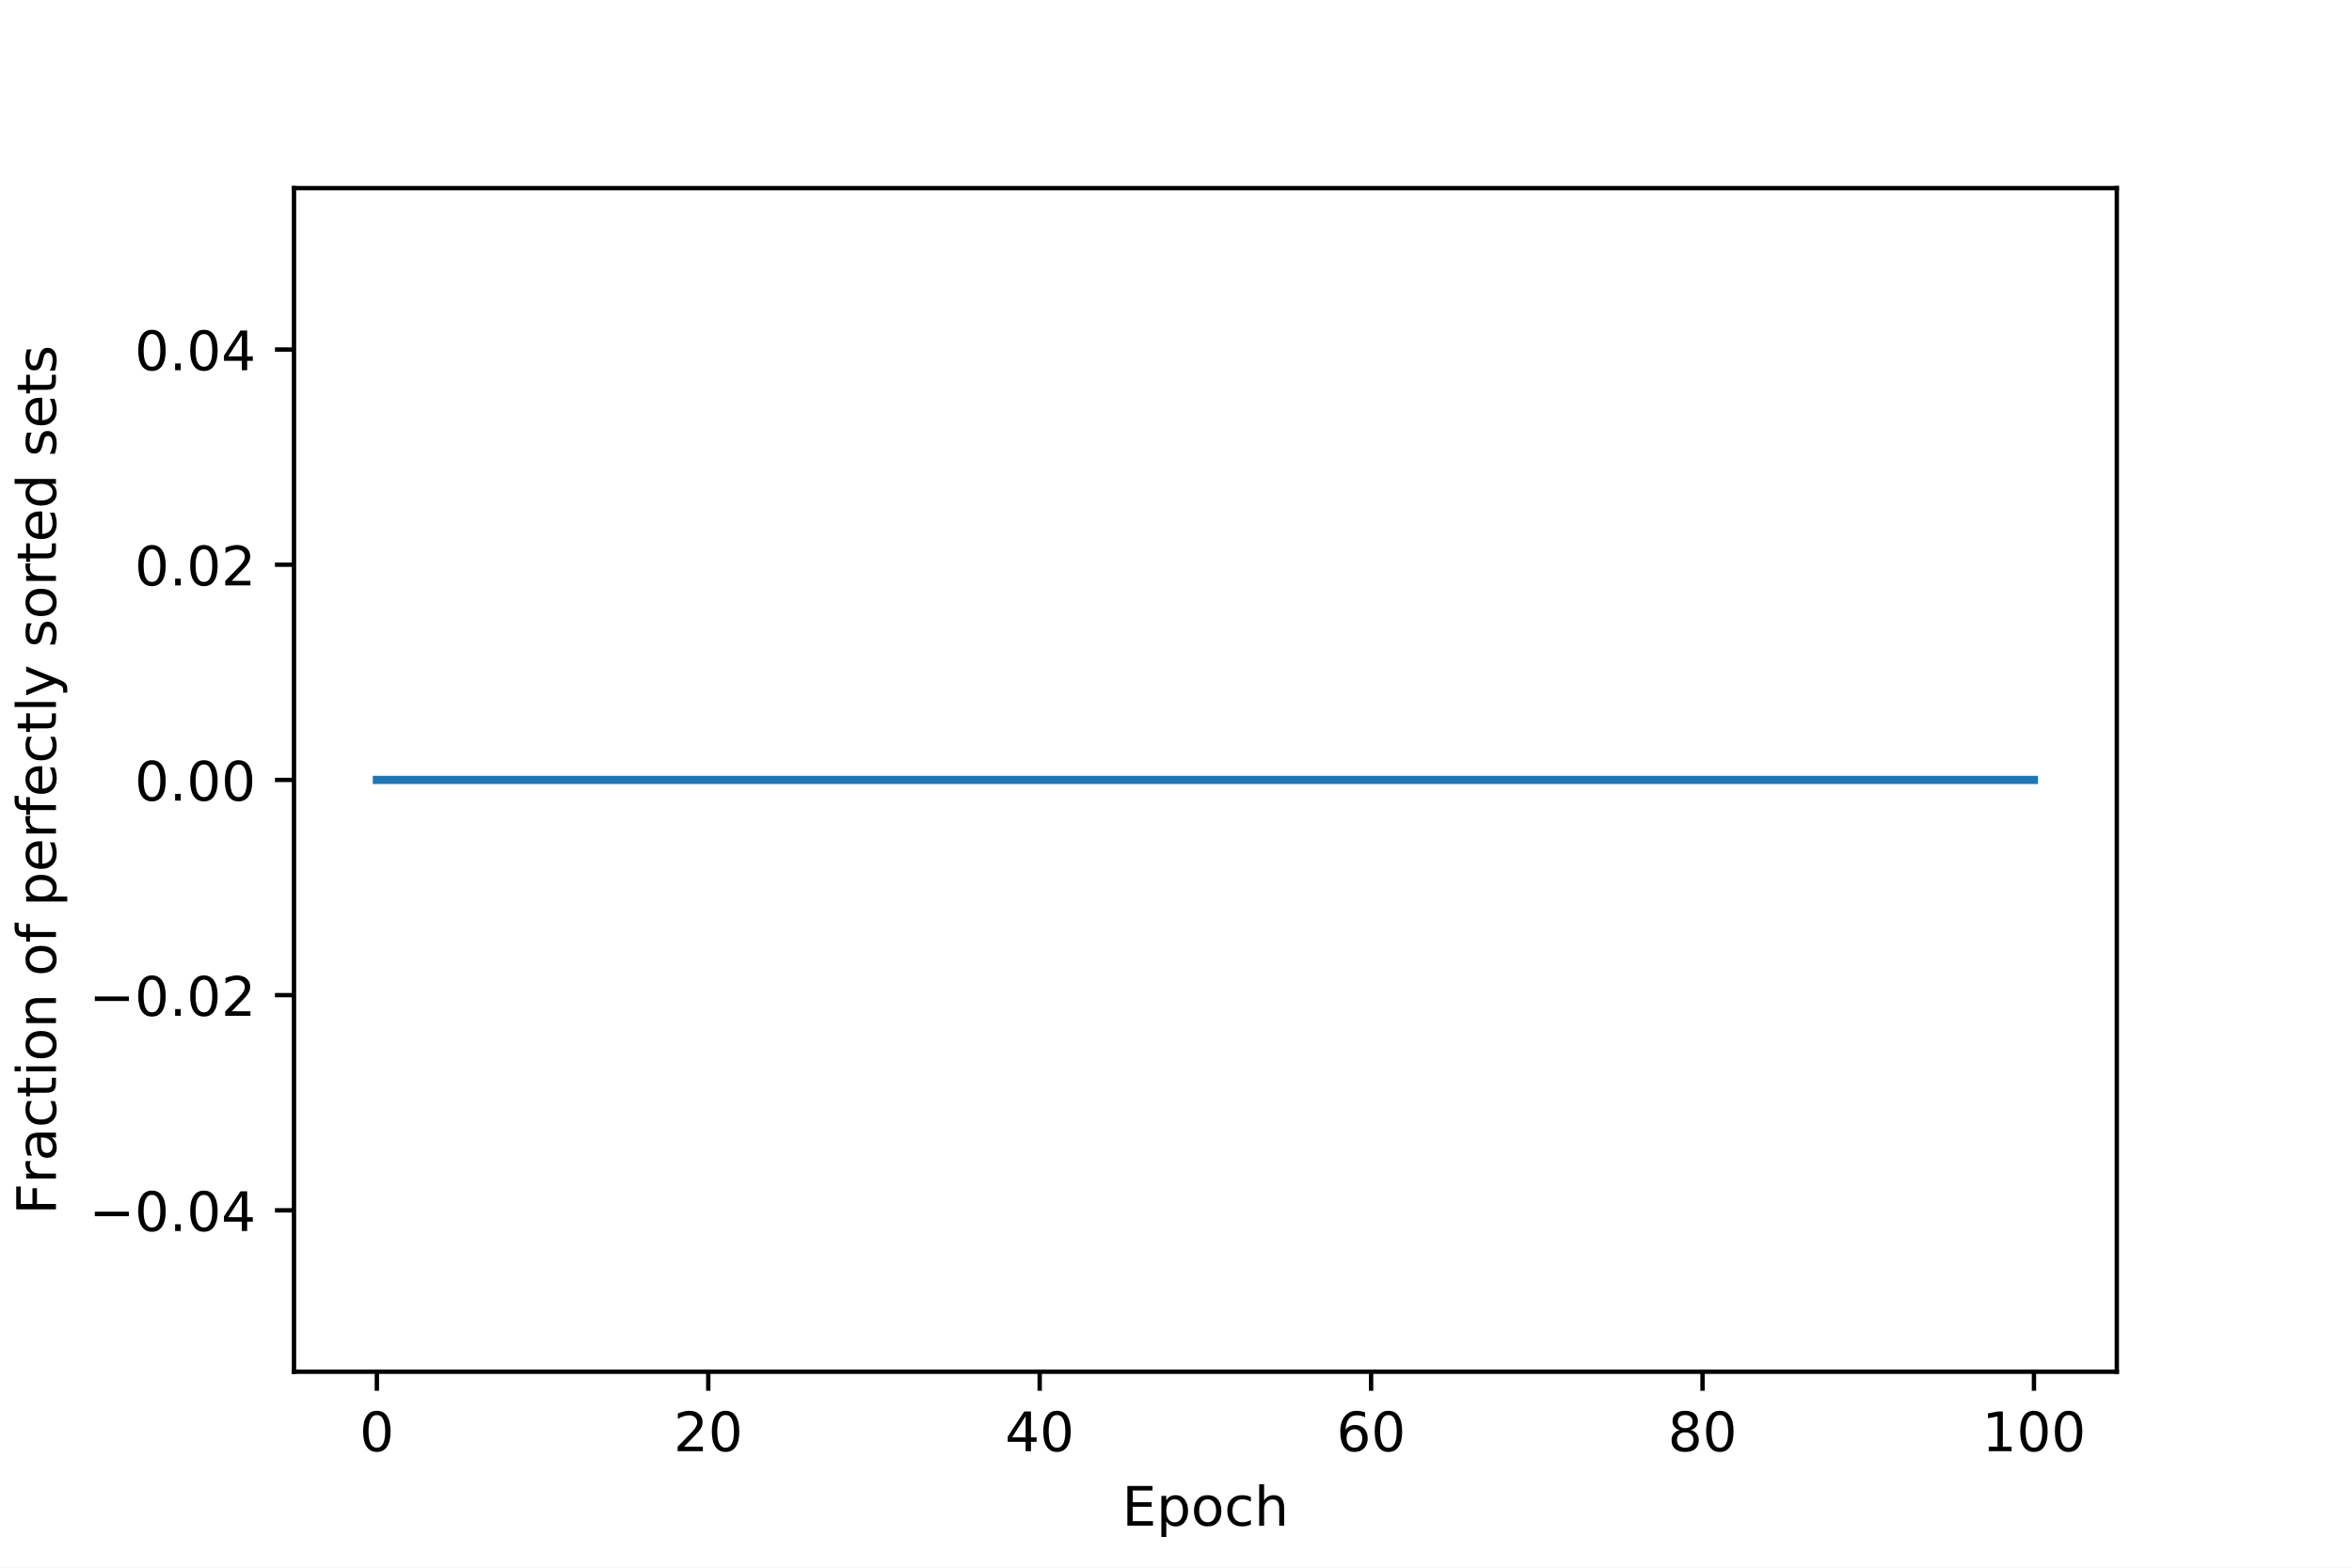
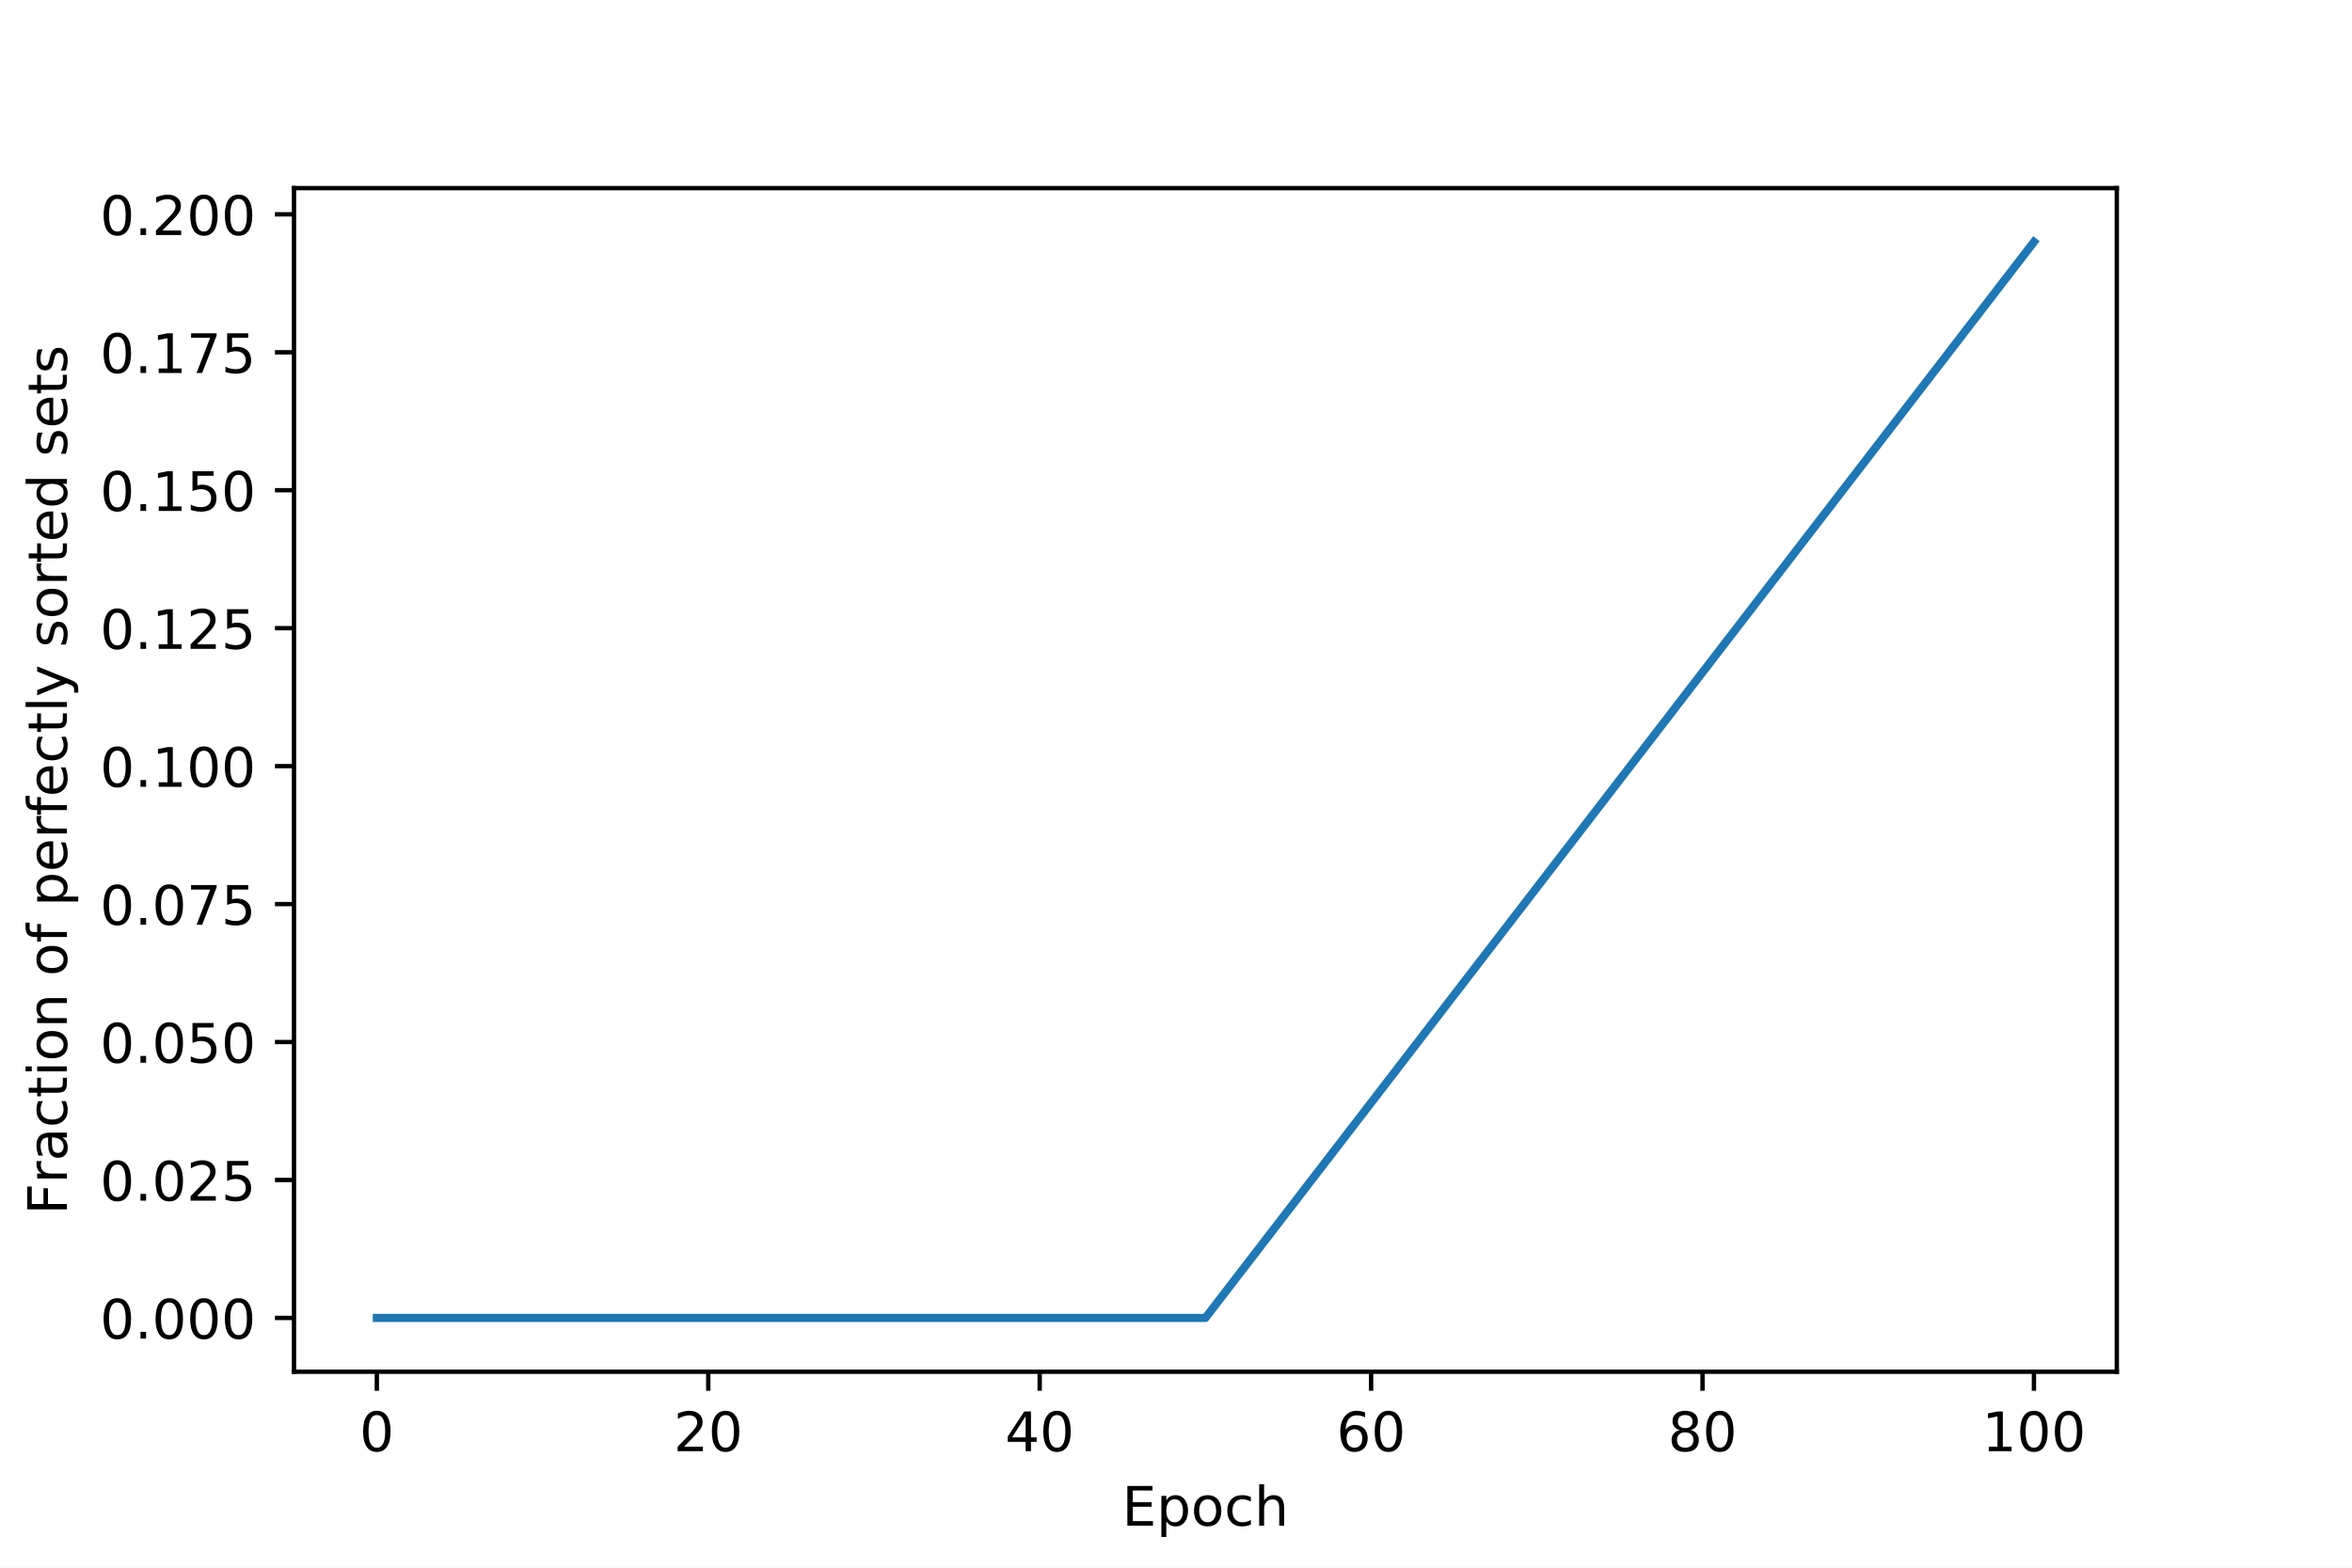
<svg xmlns="http://www.w3.org/2000/svg" xmlns:xlink="http://www.w3.org/1999/xlink" height="288pt" version="1.1" viewBox="0 0 432 288" width="432pt">
  <defs>
    <style type="text/css">
*{stroke-linecap:butt;stroke-linejoin:round;}
  </style>
  </defs>
  <g id="figure_1">
    <g id="patch_1">
      <path d="M 0 288  L 432 288  L 432 0  L 0 0  z " style="fill:#ffffff;" />
    </g>
    <g id="axes_1">
      <g id="patch_2">
        <path d="M 54 252  L 388.8 252  L 388.8 34.56  L 54 34.56  z " style="fill:#ffffff;" />
      </g>
      <g id="matplotlib.axis_1">
        <g id="xtick_1">
          <g id="line2d_1">
            <defs>
-               <path d="M 0 0  L 0 3.5  " id="mb2c56d5112" style="stroke:#000000;stroke-width:0.8;" />
-             </defs>
-             <g>
-               <use style="stroke:#000000;stroke-width:0.8;" x="69.218" xlink:href="#mb2c56d5112" y="252" />
+               <path d="M 0 0  L 0 3.5  " id="m0a6592438b" style="stroke:#000000;stroke-width:0.8;" />
+             </defs>
+             <g>
+               <use style="stroke:#000000;stroke-width:0.8;" x="69.218" xlink:href="#m0a6592438b" y="252" />
            </g>
          </g>
          <g id="text_1">
            <defs>
              <path d="M 31.781 66.406  Q 24.172 66.406 20.328 58.906  Q 16.5 51.422 16.5 36.375  Q 16.5 21.391 20.328 13.891  Q 24.172 6.391 31.781 6.391  Q 39.453 6.391 43.281 13.891  Q 47.125 21.391 47.125 36.375  Q 47.125 51.422 43.281 58.906  Q 39.453 66.406 31.781 66.406  z M 31.781 74.219  Q 44.047 74.219 50.516 64.516  Q 56.984 54.828 56.984 36.375  Q 56.984 17.969 50.516 8.266  Q 44.047 -1.422 31.781 -1.422  Q 19.531 -1.422 13.062 8.266  Q 6.594 17.969 6.594 36.375  Q 6.594 54.828 13.062 64.516  Q 19.531 74.219 31.781 74.219  z " id="DejaVuSans-48" />
            </defs>
            <g transform="translate(66.03693 266.5984)scale(0.1 -0.1)">
              <use xlink:href="#DejaVuSans-48" />
            </g>
          </g>
        </g>
        <g id="xtick_2">
          <g id="line2d_2">
            <g>
-               <use style="stroke:#000000;stroke-width:0.8;" x="130.091" xlink:href="#mb2c56d5112" y="252" />
+               <use style="stroke:#000000;stroke-width:0.8;" x="130.091" xlink:href="#m0a6592438b" y="252" />
            </g>
          </g>
          <g id="text_2">
            <defs>
              <path d="M 19.188 8.297  L 53.609 8.297  L 53.609 0  L 7.328 0  L 7.328 8.297  Q 12.938 14.109 22.625 23.891  Q 32.328 33.688 34.812 36.531  Q 39.547 41.844 41.422 45.531  Q 43.312 49.219 43.312 52.781  Q 43.312 58.594 39.234 62.25  Q 35.156 65.922 28.609 65.922  Q 23.969 65.922 18.812 64.312  Q 13.672 62.703 7.812 59.422  L 7.812 69.391  Q 13.766 71.781 18.938 73  Q 24.125 74.219 28.422 74.219  Q 39.75 74.219 46.484 68.547  Q 53.219 62.891 53.219 53.422  Q 53.219 48.922 51.531 44.891  Q 49.859 40.875 45.406 35.406  Q 44.188 33.984 37.641 27.219  Q 31.109 20.453 19.188 8.297  z " id="DejaVuSans-50" />
            </defs>
            <g transform="translate(123.7284 266.5984)scale(0.1 -0.1)">
              <use xlink:href="#DejaVuSans-50" />
              <use x="63.623" xlink:href="#DejaVuSans-48" />
            </g>
          </g>
        </g>
        <g id="xtick_3">
          <g id="line2d_3">
            <g>
-               <use style="stroke:#000000;stroke-width:0.8;" x="190.964" xlink:href="#mb2c56d5112" y="252" />
+               <use style="stroke:#000000;stroke-width:0.8;" x="190.964" xlink:href="#m0a6592438b" y="252" />
            </g>
          </g>
          <g id="text_3">
            <defs>
              <path d="M 37.797 64.312  L 12.891 25.391  L 37.797 25.391  z M 35.203 72.906  L 47.609 72.906  L 47.609 25.391  L 58.016 25.391  L 58.016 17.188  L 47.609 17.188  L 47.609 0  L 37.797 0  L 37.797 17.188  L 4.891 17.188  L 4.891 26.703  z " id="DejaVuSans-52" />
            </defs>
            <g transform="translate(184.6011 266.5984)scale(0.1 -0.1)">
              <use xlink:href="#DejaVuSans-52" />
              <use x="63.623" xlink:href="#DejaVuSans-48" />
            </g>
          </g>
        </g>
        <g id="xtick_4">
          <g id="line2d_4">
            <g>
-               <use style="stroke:#000000;stroke-width:0.8;" x="251.836" xlink:href="#mb2c56d5112" y="252" />
+               <use style="stroke:#000000;stroke-width:0.8;" x="251.836" xlink:href="#m0a6592438b" y="252" />
            </g>
          </g>
          <g id="text_4">
            <defs>
              <path d="M 33.016 40.375  Q 26.375 40.375 22.484 35.828  Q 18.609 31.297 18.609 23.391  Q 18.609 15.531 22.484 10.953  Q 26.375 6.391 33.016 6.391  Q 39.656 6.391 43.531 10.953  Q 47.406 15.531 47.406 23.391  Q 47.406 31.297 43.531 35.828  Q 39.656 40.375 33.016 40.375  z M 52.594 71.297  L 52.594 62.312  Q 48.875 64.062 45.094 64.984  Q 41.312 65.922 37.594 65.922  Q 27.828 65.922 22.672 59.328  Q 17.531 52.734 16.797 39.406  Q 19.672 43.656 24.016 45.922  Q 28.375 48.188 33.594 48.188  Q 44.578 48.188 50.953 41.516  Q 57.328 34.859 57.328 23.391  Q 57.328 12.156 50.688 5.359  Q 44.047 -1.422 33.016 -1.422  Q 20.359 -1.422 13.672 8.266  Q 6.984 17.969 6.984 36.375  Q 6.984 53.656 15.188 63.938  Q 23.391 74.219 37.203 74.219  Q 40.922 74.219 44.703 73.484  Q 48.484 72.75 52.594 71.297  z " id="DejaVuSans-54" />
            </defs>
            <g transform="translate(245.4739 266.5984)scale(0.1 -0.1)">
              <use xlink:href="#DejaVuSans-54" />
              <use x="63.623" xlink:href="#DejaVuSans-48" />
            </g>
          </g>
        </g>
        <g id="xtick_5">
          <g id="line2d_5">
            <g>
-               <use style="stroke:#000000;stroke-width:0.8;" x="312.709" xlink:href="#mb2c56d5112" y="252" />
+               <use style="stroke:#000000;stroke-width:0.8;" x="312.709" xlink:href="#m0a6592438b" y="252" />
            </g>
          </g>
          <g id="text_5">
            <defs>
              <path d="M 31.781 34.625  Q 24.75 34.625 20.719 30.859  Q 16.703 27.094 16.703 20.516  Q 16.703 13.922 20.719 10.156  Q 24.75 6.391 31.781 6.391  Q 38.812 6.391 42.859 10.172  Q 46.922 13.969 46.922 20.516  Q 46.922 27.094 42.891 30.859  Q 38.875 34.625 31.781 34.625  z M 21.922 38.812  Q 15.578 40.375 12.031 44.719  Q 8.5 49.078 8.5 55.328  Q 8.5 64.062 14.719 69.141  Q 20.953 74.219 31.781 74.219  Q 42.672 74.219 48.875 69.141  Q 55.078 64.062 55.078 55.328  Q 55.078 49.078 51.531 44.719  Q 48 40.375 41.703 38.812  Q 48.828 37.156 52.797 32.312  Q 56.781 27.484 56.781 20.516  Q 56.781 9.906 50.312 4.234  Q 43.844 -1.422 31.781 -1.422  Q 19.734 -1.422 13.25 4.234  Q 6.781 9.906 6.781 20.516  Q 6.781 27.484 10.781 32.312  Q 14.797 37.156 21.922 38.812  z M 18.312 54.391  Q 18.312 48.734 21.844 45.562  Q 25.391 42.391 31.781 42.391  Q 38.141 42.391 41.719 45.562  Q 45.312 48.734 45.312 54.391  Q 45.312 60.062 41.719 63.234  Q 38.141 66.406 31.781 66.406  Q 25.391 66.406 21.844 63.234  Q 18.312 60.062 18.312 54.391  z " id="DejaVuSans-56" />
            </defs>
            <g transform="translate(306.3466 266.5984)scale(0.1 -0.1)">
              <use xlink:href="#DejaVuSans-56" />
              <use x="63.623" xlink:href="#DejaVuSans-48" />
            </g>
          </g>
        </g>
        <g id="xtick_6">
          <g id="line2d_6">
            <g>
-               <use style="stroke:#000000;stroke-width:0.8;" x="373.582" xlink:href="#mb2c56d5112" y="252" />
+               <use style="stroke:#000000;stroke-width:0.8;" x="373.582" xlink:href="#m0a6592438b" y="252" />
            </g>
          </g>
          <g id="text_6">
            <defs>
              <path d="M 12.406 8.297  L 28.516 8.297  L 28.516 63.922  L 10.984 60.406  L 10.984 69.391  L 28.422 72.906  L 38.281 72.906  L 38.281 8.297  L 54.391 8.297  L 54.391 0  L 12.406 0  z " id="DejaVuSans-49" />
            </defs>
            <g transform="translate(364.0381 266.5984)scale(0.1 -0.1)">
              <use xlink:href="#DejaVuSans-49" />
              <use x="63.623" xlink:href="#DejaVuSans-48" />
              <use x="127.246" xlink:href="#DejaVuSans-48" />
            </g>
          </g>
        </g>
        <g id="text_7">
          <defs>
            <path d="M 9.812 72.906  L 55.906 72.906  L 55.906 64.594  L 19.672 64.594  L 19.672 43.016  L 54.391 43.016  L 54.391 34.719  L 19.672 34.719  L 19.672 8.297  L 56.781 8.297  L 56.781 0  L 9.812 0  z " id="DejaVuSans-69" />
            <path d="M 18.109 8.203  L 18.109 -20.797  L 9.078 -20.797  L 9.078 54.688  L 18.109 54.688  L 18.109 46.391  Q 20.953 51.266 25.266 53.625  Q 29.594 56 35.594 56  Q 45.562 56 51.781 48.094  Q 58.016 40.188 58.016 27.297  Q 58.016 14.406 51.781 6.484  Q 45.562 -1.422 35.594 -1.422  Q 29.594 -1.422 25.266 0.953  Q 20.953 3.328 18.109 8.203  z M 48.688 27.297  Q 48.688 37.203 44.609 42.844  Q 40.531 48.484 33.406 48.484  Q 26.266 48.484 22.188 42.844  Q 18.109 37.203 18.109 27.297  Q 18.109 17.391 22.188 11.75  Q 26.266 6.109 33.406 6.109  Q 40.531 6.109 44.609 11.75  Q 48.688 17.391 48.688 27.297  z " id="DejaVuSans-112" />
            <path d="M 30.609 48.391  Q 23.391 48.391 19.188 42.75  Q 14.984 37.109 14.984 27.297  Q 14.984 17.484 19.156 11.844  Q 23.344 6.203 30.609 6.203  Q 37.797 6.203 41.984 11.859  Q 46.188 17.531 46.188 27.297  Q 46.188 37.016 41.984 42.703  Q 37.797 48.391 30.609 48.391  z M 30.609 56  Q 42.328 56 49.016 48.375  Q 55.719 40.766 55.719 27.297  Q 55.719 13.875 49.016 6.219  Q 42.328 -1.422 30.609 -1.422  Q 18.844 -1.422 12.172 6.219  Q 5.516 13.875 5.516 27.297  Q 5.516 40.766 12.172 48.375  Q 18.844 56 30.609 56  z " id="DejaVuSans-111" />
            <path d="M 48.781 52.594  L 48.781 44.188  Q 44.969 46.297 41.141 47.344  Q 37.312 48.391 33.406 48.391  Q 24.656 48.391 19.812 42.844  Q 14.984 37.312 14.984 27.297  Q 14.984 17.281 19.812 11.734  Q 24.656 6.203 33.406 6.203  Q 37.312 6.203 41.141 7.25  Q 44.969 8.297 48.781 10.406  L 48.781 2.094  Q 45.016 0.344 40.984 -0.531  Q 36.969 -1.422 32.422 -1.422  Q 20.062 -1.422 12.781 6.344  Q 5.516 14.109 5.516 27.297  Q 5.516 40.672 12.859 48.328  Q 20.219 56 33.016 56  Q 37.156 56 41.109 55.141  Q 45.062 54.297 48.781 52.594  z " id="DejaVuSans-99" />
            <path d="M 54.891 33.016  L 54.891 0  L 45.906 0  L 45.906 32.719  Q 45.906 40.484 42.875 44.328  Q 39.844 48.188 33.797 48.188  Q 26.516 48.188 22.312 43.547  Q 18.109 38.922 18.109 30.906  L 18.109 0  L 9.078 0  L 9.078 75.984  L 18.109 75.984  L 18.109 46.188  Q 21.344 51.125 25.703 53.562  Q 30.078 56 35.797 56  Q 45.219 56 50.047 50.172  Q 54.891 44.344 54.891 33.016  z " id="DejaVuSans-104" />
          </defs>
          <g transform="translate(206.0891 280.2766)scale(0.1 -0.1)">
            <use xlink:href="#DejaVuSans-69" />
            <use x="63.184" xlink:href="#DejaVuSans-112" />
            <use x="126.66" xlink:href="#DejaVuSans-111" />
            <use x="187.842" xlink:href="#DejaVuSans-99" />
            <use x="242.822" xlink:href="#DejaVuSans-104" />
          </g>
        </g>
      </g>
      <g id="matplotlib.axis_2">
        <g id="ytick_1">
          <g id="line2d_7">
            <defs>
-               <path d="M 0 0  L -3.5 0  " id="mfbf7d0022f" style="stroke:#000000;stroke-width:0.8;" />
-             </defs>
-             <g>
-               <use style="stroke:#000000;stroke-width:0.8;" x="54" xlink:href="#mfbf7d0022f" y="222.349" />
+               <path d="M 0 0  L -3.5 0  " id="m8b2615a3e2" style="stroke:#000000;stroke-width:0.8;" />
+             </defs>
+             <g>
+               <use style="stroke:#000000;stroke-width:0.8;" x="54" xlink:href="#m8b2615a3e2" y="242.116" />
            </g>
          </g>
          <g id="text_8">
            <defs>
-               <path d="M 10.594 35.5  L 73.188 35.5  L 73.188 27.203  L 10.594 27.203  z " id="DejaVuSans-8722" />
              <path d="M 10.688 12.406  L 21 12.406  L 21 0  L 10.688 0  z " id="DejaVuSans-46" />
            </defs>
-             <g transform="translate(16.35469 226.1483)scale(0.1 -0.1)">
-               <use xlink:href="#DejaVuSans-8722" />
-               <use x="83.789" xlink:href="#DejaVuSans-48" />
-               <use x="147.412" xlink:href="#DejaVuSans-46" />
-               <use x="179.199" xlink:href="#DejaVuSans-48" />
-               <use x="242.822" xlink:href="#DejaVuSans-52" />
+             <g transform="translate(18.37187 245.9156)scale(0.1 -0.1)">
+               <use xlink:href="#DejaVuSans-48" />
+               <use x="63.623" xlink:href="#DejaVuSans-46" />
+               <use x="95.41" xlink:href="#DejaVuSans-48" />
+               <use x="159.033" xlink:href="#DejaVuSans-48" />
+               <use x="222.656" xlink:href="#DejaVuSans-48" />
            </g>
          </g>
        </g>
        <g id="ytick_2">
          <g id="line2d_8">
            <g>
-               <use style="stroke:#000000;stroke-width:0.8;" x="54" xlink:href="#mfbf7d0022f" y="182.815" />
+               <use style="stroke:#000000;stroke-width:0.8;" x="54" xlink:href="#m8b2615a3e2" y="216.774" />
            </g>
          </g>
          <g id="text_9">
-             <g transform="translate(16.35469 186.6138)scale(0.1 -0.1)">
-               <use xlink:href="#DejaVuSans-8722" />
-               <use x="83.789" xlink:href="#DejaVuSans-48" />
-               <use x="147.412" xlink:href="#DejaVuSans-46" />
-               <use x="179.199" xlink:href="#DejaVuSans-48" />
-               <use x="242.822" xlink:href="#DejaVuSans-50" />
+             <defs>
+               <path d="M 10.797 72.906  L 49.516 72.906  L 49.516 64.594  L 19.828 64.594  L 19.828 46.734  Q 21.969 47.469 24.109 47.828  Q 26.266 48.188 28.422 48.188  Q 40.625 48.188 47.75 41.5  Q 54.891 34.812 54.891 23.391  Q 54.891 11.625 47.562 5.094  Q 40.234 -1.422 26.906 -1.422  Q 22.312 -1.422 17.547 -0.641  Q 12.797 0.141 7.719 1.703  L 7.719 11.625  Q 12.109 9.234 16.797 8.062  Q 21.484 6.891 26.703 6.891  Q 35.156 6.891 40.078 11.328  Q 45.016 15.766 45.016 23.391  Q 45.016 31 40.078 35.438  Q 35.156 39.891 26.703 39.891  Q 22.75 39.891 18.812 39.016  Q 14.891 38.141 10.797 36.281  z " id="DejaVuSans-53" />
+             </defs>
+             <g transform="translate(18.37187 220.5729)scale(0.1 -0.1)">
+               <use xlink:href="#DejaVuSans-48" />
+               <use x="63.623" xlink:href="#DejaVuSans-46" />
+               <use x="95.41" xlink:href="#DejaVuSans-48" />
+               <use x="159.033" xlink:href="#DejaVuSans-50" />
+               <use x="222.656" xlink:href="#DejaVuSans-53" />
            </g>
          </g>
        </g>
        <g id="ytick_3">
          <g id="line2d_9">
            <g>
-               <use style="stroke:#000000;stroke-width:0.8;" x="54" xlink:href="#mfbf7d0022f" y="143.28" />
+               <use style="stroke:#000000;stroke-width:0.8;" x="54" xlink:href="#m8b2615a3e2" y="191.431" />
            </g>
          </g>
          <g id="text_10">
-             <g transform="translate(24.73438 147.0792)scale(0.1 -0.1)">
+             <g transform="translate(18.37187 195.2303)scale(0.1 -0.1)">
              <use xlink:href="#DejaVuSans-48" />
              <use x="63.623" xlink:href="#DejaVuSans-46" />
              <use x="95.41" xlink:href="#DejaVuSans-48" />
-               <use x="159.033" xlink:href="#DejaVuSans-48" />
+               <use x="159.033" xlink:href="#DejaVuSans-53" />
+               <use x="222.656" xlink:href="#DejaVuSans-48" />
            </g>
          </g>
        </g>
        <g id="ytick_4">
          <g id="line2d_10">
            <g>
-               <use style="stroke:#000000;stroke-width:0.8;" x="54" xlink:href="#mfbf7d0022f" y="103.745" />
+               <use style="stroke:#000000;stroke-width:0.8;" x="54" xlink:href="#m8b2615a3e2" y="166.088" />
            </g>
          </g>
          <g id="text_11">
-             <g transform="translate(24.73438 107.5447)scale(0.1 -0.1)">
+             <defs>
+               <path d="M 8.203 72.906  L 55.078 72.906  L 55.078 68.703  L 28.609 0  L 18.312 0  L 43.219 64.594  L 8.203 64.594  z " id="DejaVuSans-55" />
+             </defs>
+             <g transform="translate(18.37187 169.8876)scale(0.1 -0.1)">
              <use xlink:href="#DejaVuSans-48" />
              <use x="63.623" xlink:href="#DejaVuSans-46" />
              <use x="95.41" xlink:href="#DejaVuSans-48" />
-               <use x="159.033" xlink:href="#DejaVuSans-50" />
+               <use x="159.033" xlink:href="#DejaVuSans-55" />
+               <use x="222.656" xlink:href="#DejaVuSans-53" />
            </g>
          </g>
        </g>
        <g id="ytick_5">
          <g id="line2d_11">
            <g>
-               <use style="stroke:#000000;stroke-width:0.8;" x="54" xlink:href="#mfbf7d0022f" y="64.211" />
+               <use style="stroke:#000000;stroke-width:0.8;" x="54" xlink:href="#m8b2615a3e2" y="140.746" />
            </g>
          </g>
          <g id="text_12">
-             <g transform="translate(24.73438 68.01013)scale(0.1 -0.1)">
-               <use xlink:href="#DejaVuSans-48" />
-               <use x="63.623" xlink:href="#DejaVuSans-46" />
-               <use x="95.41" xlink:href="#DejaVuSans-48" />
-               <use x="159.033" xlink:href="#DejaVuSans-52" />
-             </g>
-           </g>
-         </g>
-         <g id="text_13">
+             <g transform="translate(18.37187 144.545)scale(0.1 -0.1)">
+               <use xlink:href="#DejaVuSans-48" />
+               <use x="63.623" xlink:href="#DejaVuSans-46" />
+               <use x="95.41" xlink:href="#DejaVuSans-49" />
+               <use x="159.033" xlink:href="#DejaVuSans-48" />
+               <use x="222.656" xlink:href="#DejaVuSans-48" />
+             </g>
+           </g>
+         </g>
+         <g id="ytick_6">
+           <g id="line2d_12">
+             <g>
+               <use style="stroke:#000000;stroke-width:0.8;" x="54" xlink:href="#m8b2615a3e2" y="115.403" />
+             </g>
+           </g>
+           <g id="text_13">
+             <g transform="translate(18.37187 119.2023)scale(0.1 -0.1)">
+               <use xlink:href="#DejaVuSans-48" />
+               <use x="63.623" xlink:href="#DejaVuSans-46" />
+               <use x="95.41" xlink:href="#DejaVuSans-49" />
+               <use x="159.033" xlink:href="#DejaVuSans-50" />
+               <use x="222.656" xlink:href="#DejaVuSans-53" />
+             </g>
+           </g>
+         </g>
+         <g id="ytick_7">
+           <g id="line2d_13">
+             <g>
+               <use style="stroke:#000000;stroke-width:0.8;" x="54" xlink:href="#m8b2615a3e2" y="90.06" />
+             </g>
+           </g>
+           <g id="text_14">
+             <g transform="translate(18.37187 93.85964)scale(0.1 -0.1)">
+               <use xlink:href="#DejaVuSans-48" />
+               <use x="63.623" xlink:href="#DejaVuSans-46" />
+               <use x="95.41" xlink:href="#DejaVuSans-49" />
+               <use x="159.033" xlink:href="#DejaVuSans-53" />
+               <use x="222.656" xlink:href="#DejaVuSans-48" />
+             </g>
+           </g>
+         </g>
+         <g id="ytick_8">
+           <g id="line2d_14">
+             <g>
+               <use style="stroke:#000000;stroke-width:0.8;" x="54" xlink:href="#m8b2615a3e2" y="64.718" />
+             </g>
+           </g>
+           <g id="text_15">
+             <g transform="translate(18.37187 68.51698)scale(0.1 -0.1)">
+               <use xlink:href="#DejaVuSans-48" />
+               <use x="63.623" xlink:href="#DejaVuSans-46" />
+               <use x="95.41" xlink:href="#DejaVuSans-49" />
+               <use x="159.033" xlink:href="#DejaVuSans-55" />
+               <use x="222.656" xlink:href="#DejaVuSans-53" />
+             </g>
+           </g>
+         </g>
+         <g id="ytick_9">
+           <g id="line2d_15">
+             <g>
+               <use style="stroke:#000000;stroke-width:0.8;" x="54" xlink:href="#m8b2615a3e2" y="39.375" />
+             </g>
+           </g>
+           <g id="text_16">
+             <g transform="translate(18.37187 43.17432)scale(0.1 -0.1)">
+               <use xlink:href="#DejaVuSans-48" />
+               <use x="63.623" xlink:href="#DejaVuSans-46" />
+               <use x="95.41" xlink:href="#DejaVuSans-50" />
+               <use x="159.033" xlink:href="#DejaVuSans-48" />
+               <use x="222.656" xlink:href="#DejaVuSans-48" />
+             </g>
+           </g>
+         </g>
+         <g id="text_17">
          <defs>
            <path d="M 9.812 72.906  L 51.703 72.906  L 51.703 64.594  L 19.672 64.594  L 19.672 43.109  L 48.578 43.109  L 48.578 34.812  L 19.672 34.812  L 19.672 0  L 9.812 0  z " id="DejaVuSans-70" />
            <path d="M 41.109 46.297  Q 39.594 47.172 37.812 47.578  Q 36.031 48 33.891 48  Q 26.266 48 22.188 43.047  Q 18.109 38.094 18.109 28.812  L 18.109 0  L 9.078 0  L 9.078 54.688  L 18.109 54.688  L 18.109 46.188  Q 20.953 51.172 25.484 53.578  Q 30.031 56 36.531 56  Q 37.453 56 38.578 55.875  Q 39.703 55.766 41.062 55.516  z " id="DejaVuSans-114" />
            <path d="M 34.281 27.484  Q 23.391 27.484 19.188 25  Q 14.984 22.516 14.984 16.5  Q 14.984 11.719 18.141 8.906  Q 21.297 6.109 26.703 6.109  Q 34.188 6.109 38.703 11.406  Q 43.219 16.703 43.219 25.484  L 43.219 27.484  z M 52.203 31.203  L 52.203 0  L 43.219 0  L 43.219 8.297  Q 40.141 3.328 35.547 0.953  Q 30.953 -1.422 24.312 -1.422  Q 15.922 -1.422 10.953 3.297  Q 6 8.016 6 15.922  Q 6 25.141 12.172 29.828  Q 18.359 34.516 30.609 34.516  L 43.219 34.516  L 43.219 35.406  Q 43.219 41.609 39.141 45  Q 35.062 48.391 27.688 48.391  Q 23 48.391 18.547 47.266  Q 14.109 46.141 10.016 43.891  L 10.016 52.203  Q 14.938 54.109 19.578 55.047  Q 24.219 56 28.609 56  Q 40.484 56 46.344 49.844  Q 52.203 43.703 52.203 31.203  z " id="DejaVuSans-97" />
            <path d="M 18.312 70.219  L 18.312 54.688  L 36.812 54.688  L 36.812 47.703  L 18.312 47.703  L 18.312 18.016  Q 18.312 11.328 20.141 9.422  Q 21.969 7.516 27.594 7.516  L 36.812 7.516  L 36.812 0  L 27.594 0  Q 17.188 0 13.234 3.875  Q 9.281 7.766 9.281 18.016  L 9.281 47.703  L 2.688 47.703  L 2.688 54.688  L 9.281 54.688  L 9.281 70.219  z " id="DejaVuSans-116" />
            <path d="M 9.422 54.688  L 18.406 54.688  L 18.406 0  L 9.422 0  z M 9.422 75.984  L 18.406 75.984  L 18.406 64.594  L 9.422 64.594  z " id="DejaVuSans-105" />
            <path d="M 54.891 33.016  L 54.891 0  L 45.906 0  L 45.906 32.719  Q 45.906 40.484 42.875 44.328  Q 39.844 48.188 33.797 48.188  Q 26.516 48.188 22.312 43.547  Q 18.109 38.922 18.109 30.906  L 18.109 0  L 9.078 0  L 9.078 54.688  L 18.109 54.688  L 18.109 46.188  Q 21.344 51.125 25.703 53.562  Q 30.078 56 35.797 56  Q 45.219 56 50.047 50.172  Q 54.891 44.344 54.891 33.016  z " id="DejaVuSans-110" />
            <path id="DejaVuSans-32" />
            <path d="M 37.109 75.984  L 37.109 68.5  L 28.516 68.5  Q 23.688 68.5 21.797 66.547  Q 19.922 64.594 19.922 59.516  L 19.922 54.688  L 34.719 54.688  L 34.719 47.703  L 19.922 47.703  L 19.922 0  L 10.891 0  L 10.891 47.703  L 2.297 47.703  L 2.297 54.688  L 10.891 54.688  L 10.891 58.5  Q 10.891 67.625 15.141 71.797  Q 19.391 75.984 28.609 75.984  z " id="DejaVuSans-102" />
            <path d="M 56.203 29.594  L 56.203 25.203  L 14.891 25.203  Q 15.484 15.922 20.484 11.062  Q 25.484 6.203 34.422 6.203  Q 39.594 6.203 44.453 7.469  Q 49.312 8.734 54.109 11.281  L 54.109 2.781  Q 49.266 0.734 44.188 -0.344  Q 39.109 -1.422 33.891 -1.422  Q 20.797 -1.422 13.156 6.188  Q 5.516 13.812 5.516 26.812  Q 5.516 40.234 12.766 48.109  Q 20.016 56 32.328 56  Q 43.359 56 49.781 48.891  Q 56.203 41.797 56.203 29.594  z M 47.219 32.234  Q 47.125 39.594 43.094 43.984  Q 39.062 48.391 32.422 48.391  Q 24.906 48.391 20.391 44.141  Q 15.875 39.891 15.188 32.172  z " id="DejaVuSans-101" />
            <path d="M 9.422 75.984  L 18.406 75.984  L 18.406 0  L 9.422 0  z " id="DejaVuSans-108" />
            <path d="M 32.172 -5.078  Q 28.375 -14.844 24.75 -17.812  Q 21.141 -20.797 15.094 -20.797  L 7.906 -20.797  L 7.906 -13.281  L 13.188 -13.281  Q 16.891 -13.281 18.938 -11.516  Q 21 -9.766 23.484 -3.219  L 25.094 0.875  L 2.984 54.688  L 12.5 54.688  L 29.594 11.922  L 46.688 54.688  L 56.203 54.688  z " id="DejaVuSans-121" />
            <path d="M 44.281 53.078  L 44.281 44.578  Q 40.484 46.531 36.375 47.5  Q 32.281 48.484 27.875 48.484  Q 21.188 48.484 17.844 46.438  Q 14.5 44.391 14.5 40.281  Q 14.5 37.156 16.891 35.375  Q 19.281 33.594 26.516 31.984  L 29.594 31.297  Q 39.156 29.25 43.188 25.516  Q 47.219 21.781 47.219 15.094  Q 47.219 7.469 41.188 3.016  Q 35.156 -1.422 24.609 -1.422  Q 20.219 -1.422 15.453 -0.562  Q 10.688 0.297 5.422 2  L 5.422 11.281  Q 10.406 8.688 15.234 7.391  Q 20.062 6.109 24.812 6.109  Q 31.156 6.109 34.562 8.281  Q 37.984 10.453 37.984 14.406  Q 37.984 18.062 35.516 20.016  Q 33.062 21.969 24.703 23.781  L 21.578 24.516  Q 13.234 26.266 9.516 29.906  Q 5.812 33.547 5.812 39.891  Q 5.812 47.609 11.281 51.797  Q 16.75 56 26.812 56  Q 31.781 56 36.172 55.266  Q 40.578 54.547 44.281 53.078  z " id="DejaVuSans-115" />
            <path d="M 45.406 46.391  L 45.406 75.984  L 54.391 75.984  L 54.391 0  L 45.406 0  L 45.406 8.203  Q 42.578 3.328 38.25 0.953  Q 33.938 -1.422 27.875 -1.422  Q 17.969 -1.422 11.734 6.484  Q 5.516 14.406 5.516 27.297  Q 5.516 40.188 11.734 48.094  Q 17.969 56 27.875 56  Q 33.938 56 38.25 53.625  Q 42.578 51.266 45.406 46.391  z M 14.797 27.297  Q 14.797 17.391 18.875 11.75  Q 22.953 6.109 30.078 6.109  Q 37.203 6.109 41.297 11.75  Q 45.406 17.391 45.406 27.297  Q 45.406 37.203 41.297 42.844  Q 37.203 48.484 30.078 48.484  Q 22.953 48.484 18.875 42.844  Q 14.797 37.203 14.797 27.297  z " id="DejaVuSans-100" />
          </defs>
-           <g transform="translate(10.275 223.1495)rotate(-90)scale(0.1 -0.1)">
+           <g transform="translate(12.29219 223.1495)rotate(-90)scale(0.1 -0.1)">
            <use xlink:href="#DejaVuSans-70" />
            <use x="57.41" xlink:href="#DejaVuSans-114" />
            <use x="98.523" xlink:href="#DejaVuSans-97" />
            <use x="159.803" xlink:href="#DejaVuSans-99" />
            <use x="214.783" xlink:href="#DejaVuSans-116" />
            <use x="253.992" xlink:href="#DejaVuSans-105" />
            <use x="281.775" xlink:href="#DejaVuSans-111" />
            <use x="342.957" xlink:href="#DejaVuSans-110" />
            <use x="406.336" xlink:href="#DejaVuSans-32" />
            <use x="438.123" xlink:href="#DejaVuSans-111" />
            <use x="499.305" xlink:href="#DejaVuSans-102" />
            <use x="534.51" xlink:href="#DejaVuSans-32" />
            <use x="566.297" xlink:href="#DejaVuSans-112" />
            <use x="629.773" xlink:href="#DejaVuSans-101" />
            <use x="691.297" xlink:href="#DejaVuSans-114" />
            <use x="732.41" xlink:href="#DejaVuSans-102" />
            <use x="767.615" xlink:href="#DejaVuSans-101" />
            <use x="829.139" xlink:href="#DejaVuSans-99" />
            <use x="884.119" xlink:href="#DejaVuSans-116" />
            <use x="923.328" xlink:href="#DejaVuSans-108" />
            <use x="951.111" xlink:href="#DejaVuSans-121" />
            <use x="1010.291" xlink:href="#DejaVuSans-32" />
            <use x="1042.078" xlink:href="#DejaVuSans-115" />
            <use x="1094.178" xlink:href="#DejaVuSans-111" />
            <use x="1155.359" xlink:href="#DejaVuSans-114" />
            <use x="1196.473" xlink:href="#DejaVuSans-116" />
            <use x="1235.682" xlink:href="#DejaVuSans-101" />
            <use x="1297.205" xlink:href="#DejaVuSans-100" />
            <use x="1360.682" xlink:href="#DejaVuSans-32" />
            <use x="1392.469" xlink:href="#DejaVuSans-115" />
            <use x="1444.568" xlink:href="#DejaVuSans-101" />
            <use x="1506.092" xlink:href="#DejaVuSans-116" />
            <use x="1545.301" xlink:href="#DejaVuSans-115" />
          </g>
        </g>
      </g>
-       <g id="line2d_12">
-         <path clip-path="url(#pc082d80d4c)" d="M 69.218 143.28  L 72.262 143.28  L 84.436 143.28  L 99.655 143.28  L 130.091 143.28  L 221.4 143.28  L 373.582 143.28  " style="fill:none;stroke:#1f77b4;stroke-linecap:square;stroke-width:1.5;" />
+       <g id="line2d_16">
+         <path clip-path="url(#pcef92d0769)" d="M 69.218 242.116  L 72.262 242.116  L 84.436 242.116  L 99.655 242.116  L 130.091 242.116  L 221.4 242.116  L 373.582 44.444  " style="fill:none;stroke:#1f77b4;stroke-linecap:square;stroke-width:1.5;" />
      </g>
      <g id="patch_3">
        <path d="M 54 252  L 54 34.56  " style="fill:none;stroke:#000000;stroke-linecap:square;stroke-linejoin:miter;stroke-width:0.8;" />
      </g>
      <g id="patch_4">
        <path d="M 388.8 252  L 388.8 34.56  " style="fill:none;stroke:#000000;stroke-linecap:square;stroke-linejoin:miter;stroke-width:0.8;" />
      </g>
      <g id="patch_5">
        <path d="M 54 252  L 388.8 252  " style="fill:none;stroke:#000000;stroke-linecap:square;stroke-linejoin:miter;stroke-width:0.8;" />
      </g>
      <g id="patch_6">
        <path d="M 54 34.56  L 388.8 34.56  " style="fill:none;stroke:#000000;stroke-linecap:square;stroke-linejoin:miter;stroke-width:0.8;" />
      </g>
    </g>
  </g>
  <defs>
-     <clipPath id="pc082d80d4c">
+     <clipPath id="pcef92d0769">
      <rect height="217.44" width="334.8" x="54" y="34.56" />
    </clipPath>
  </defs>
</svg>
